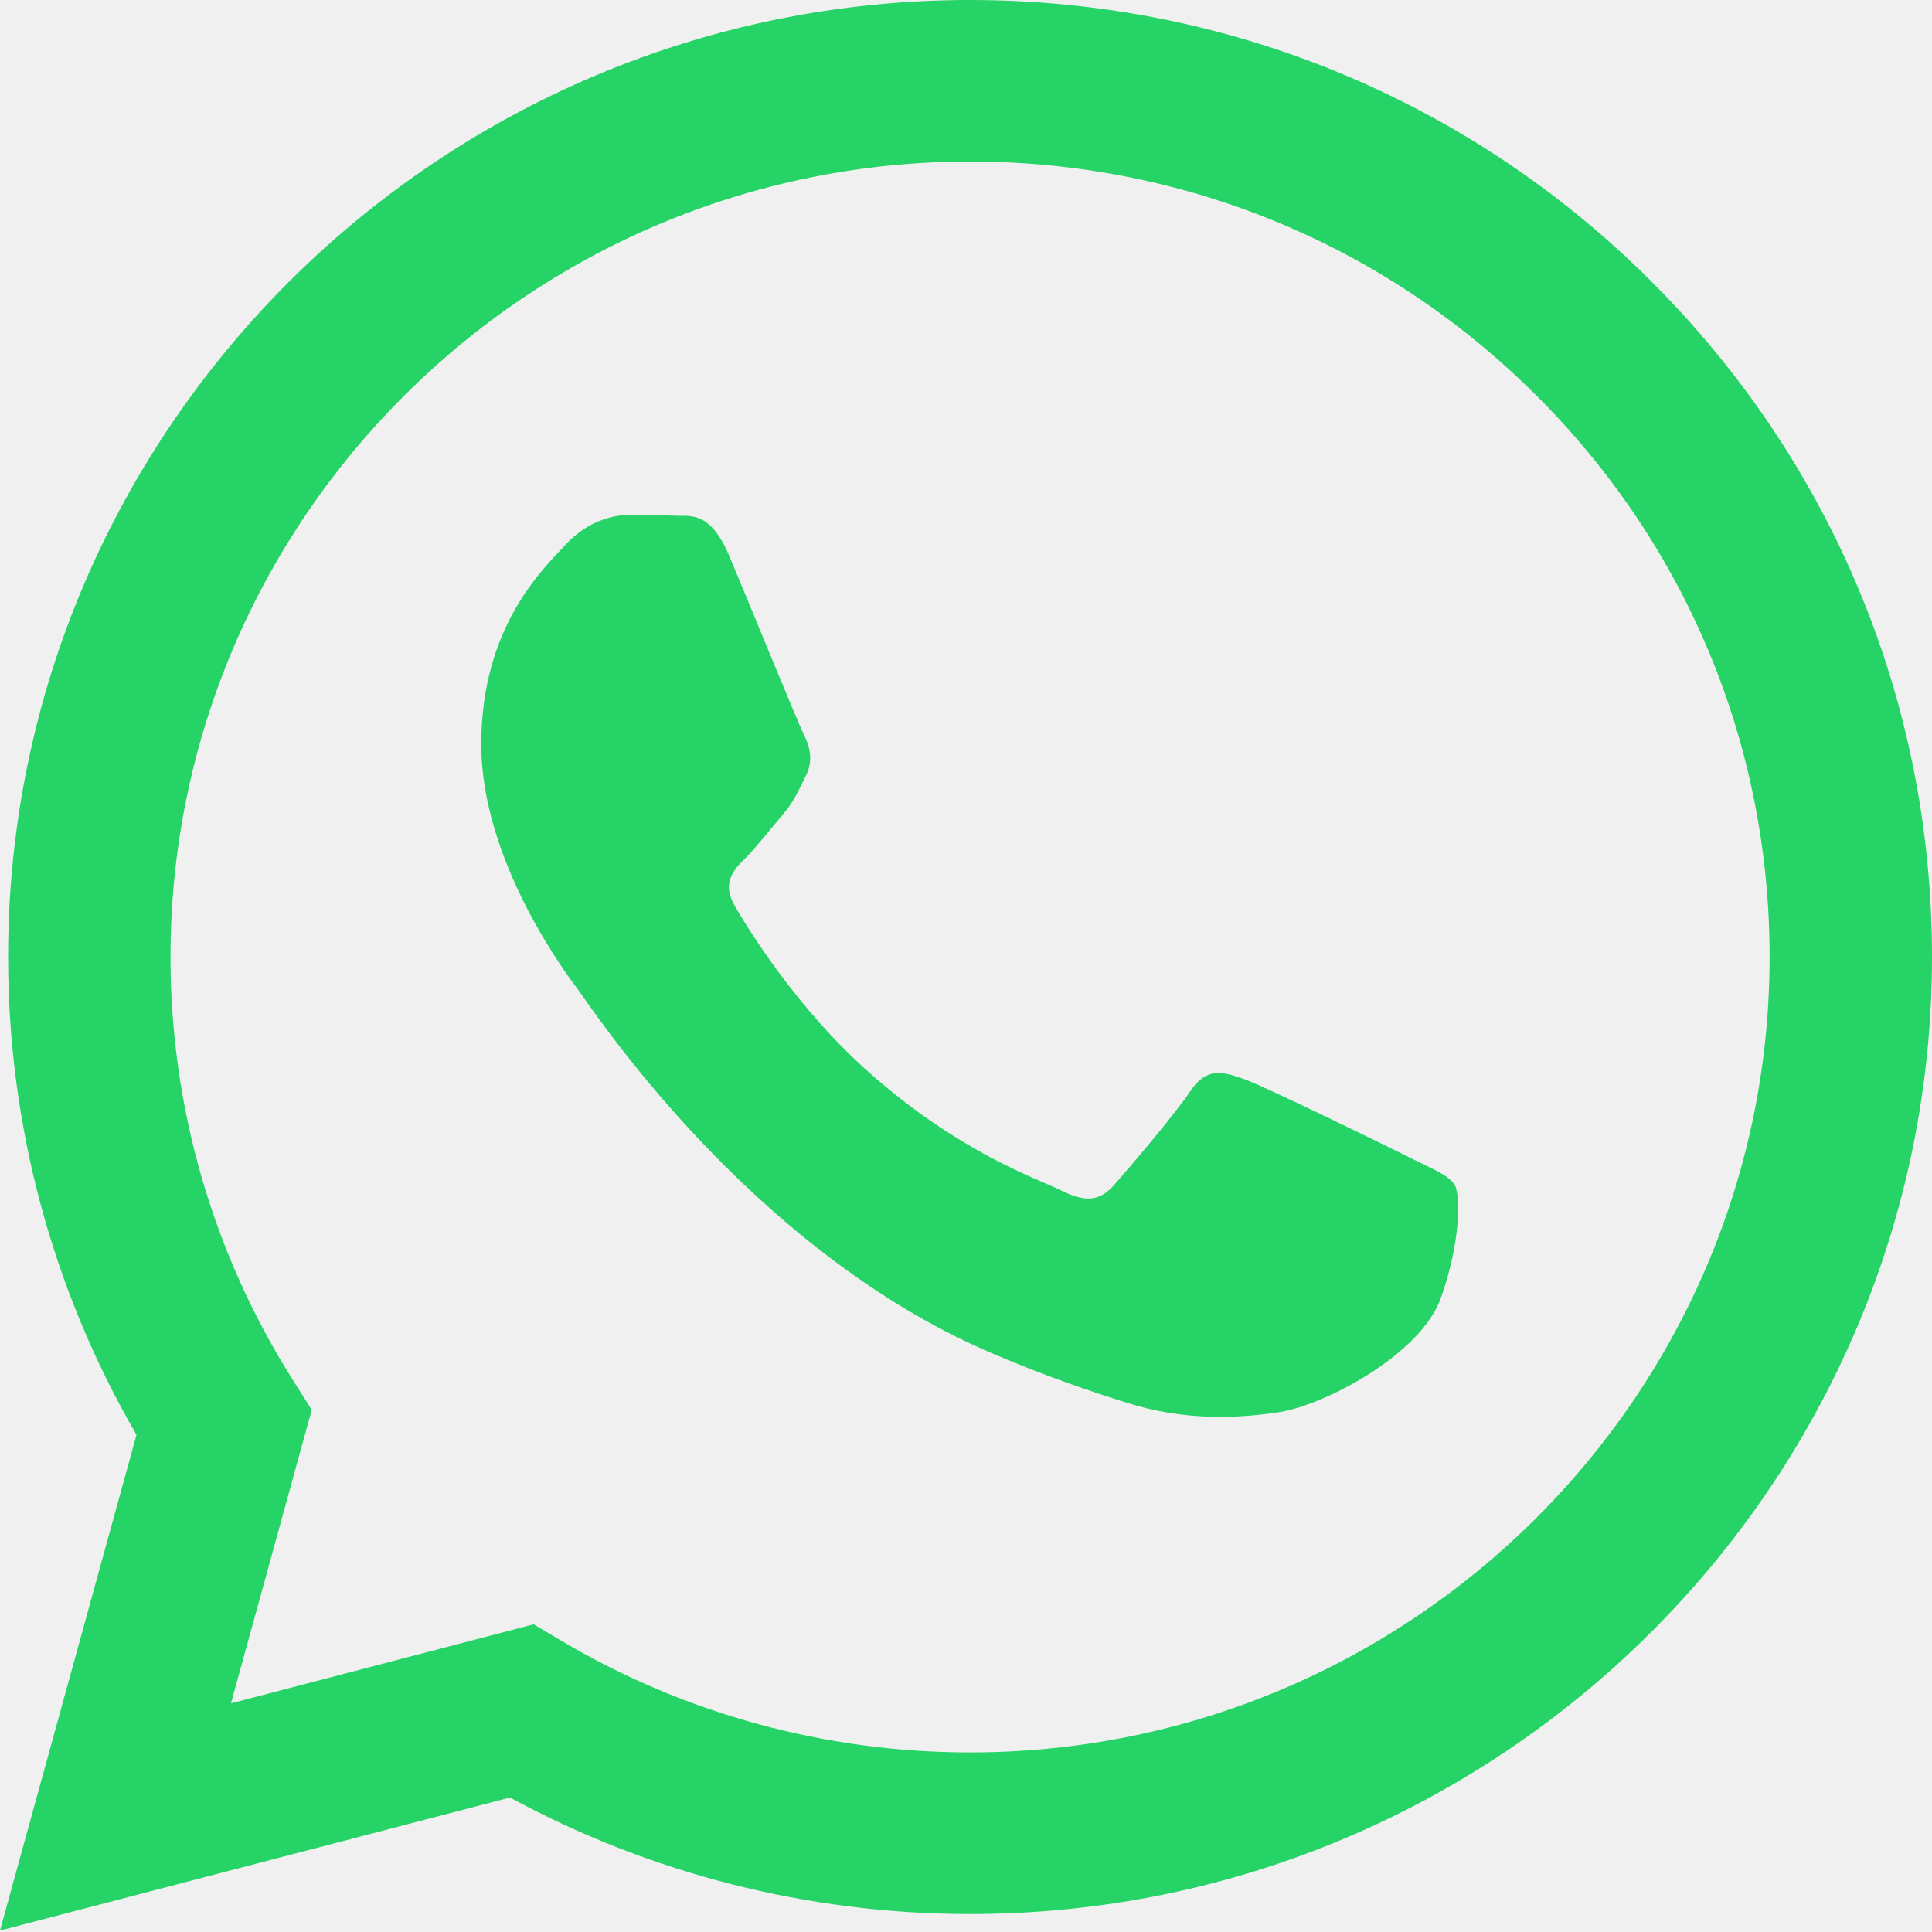
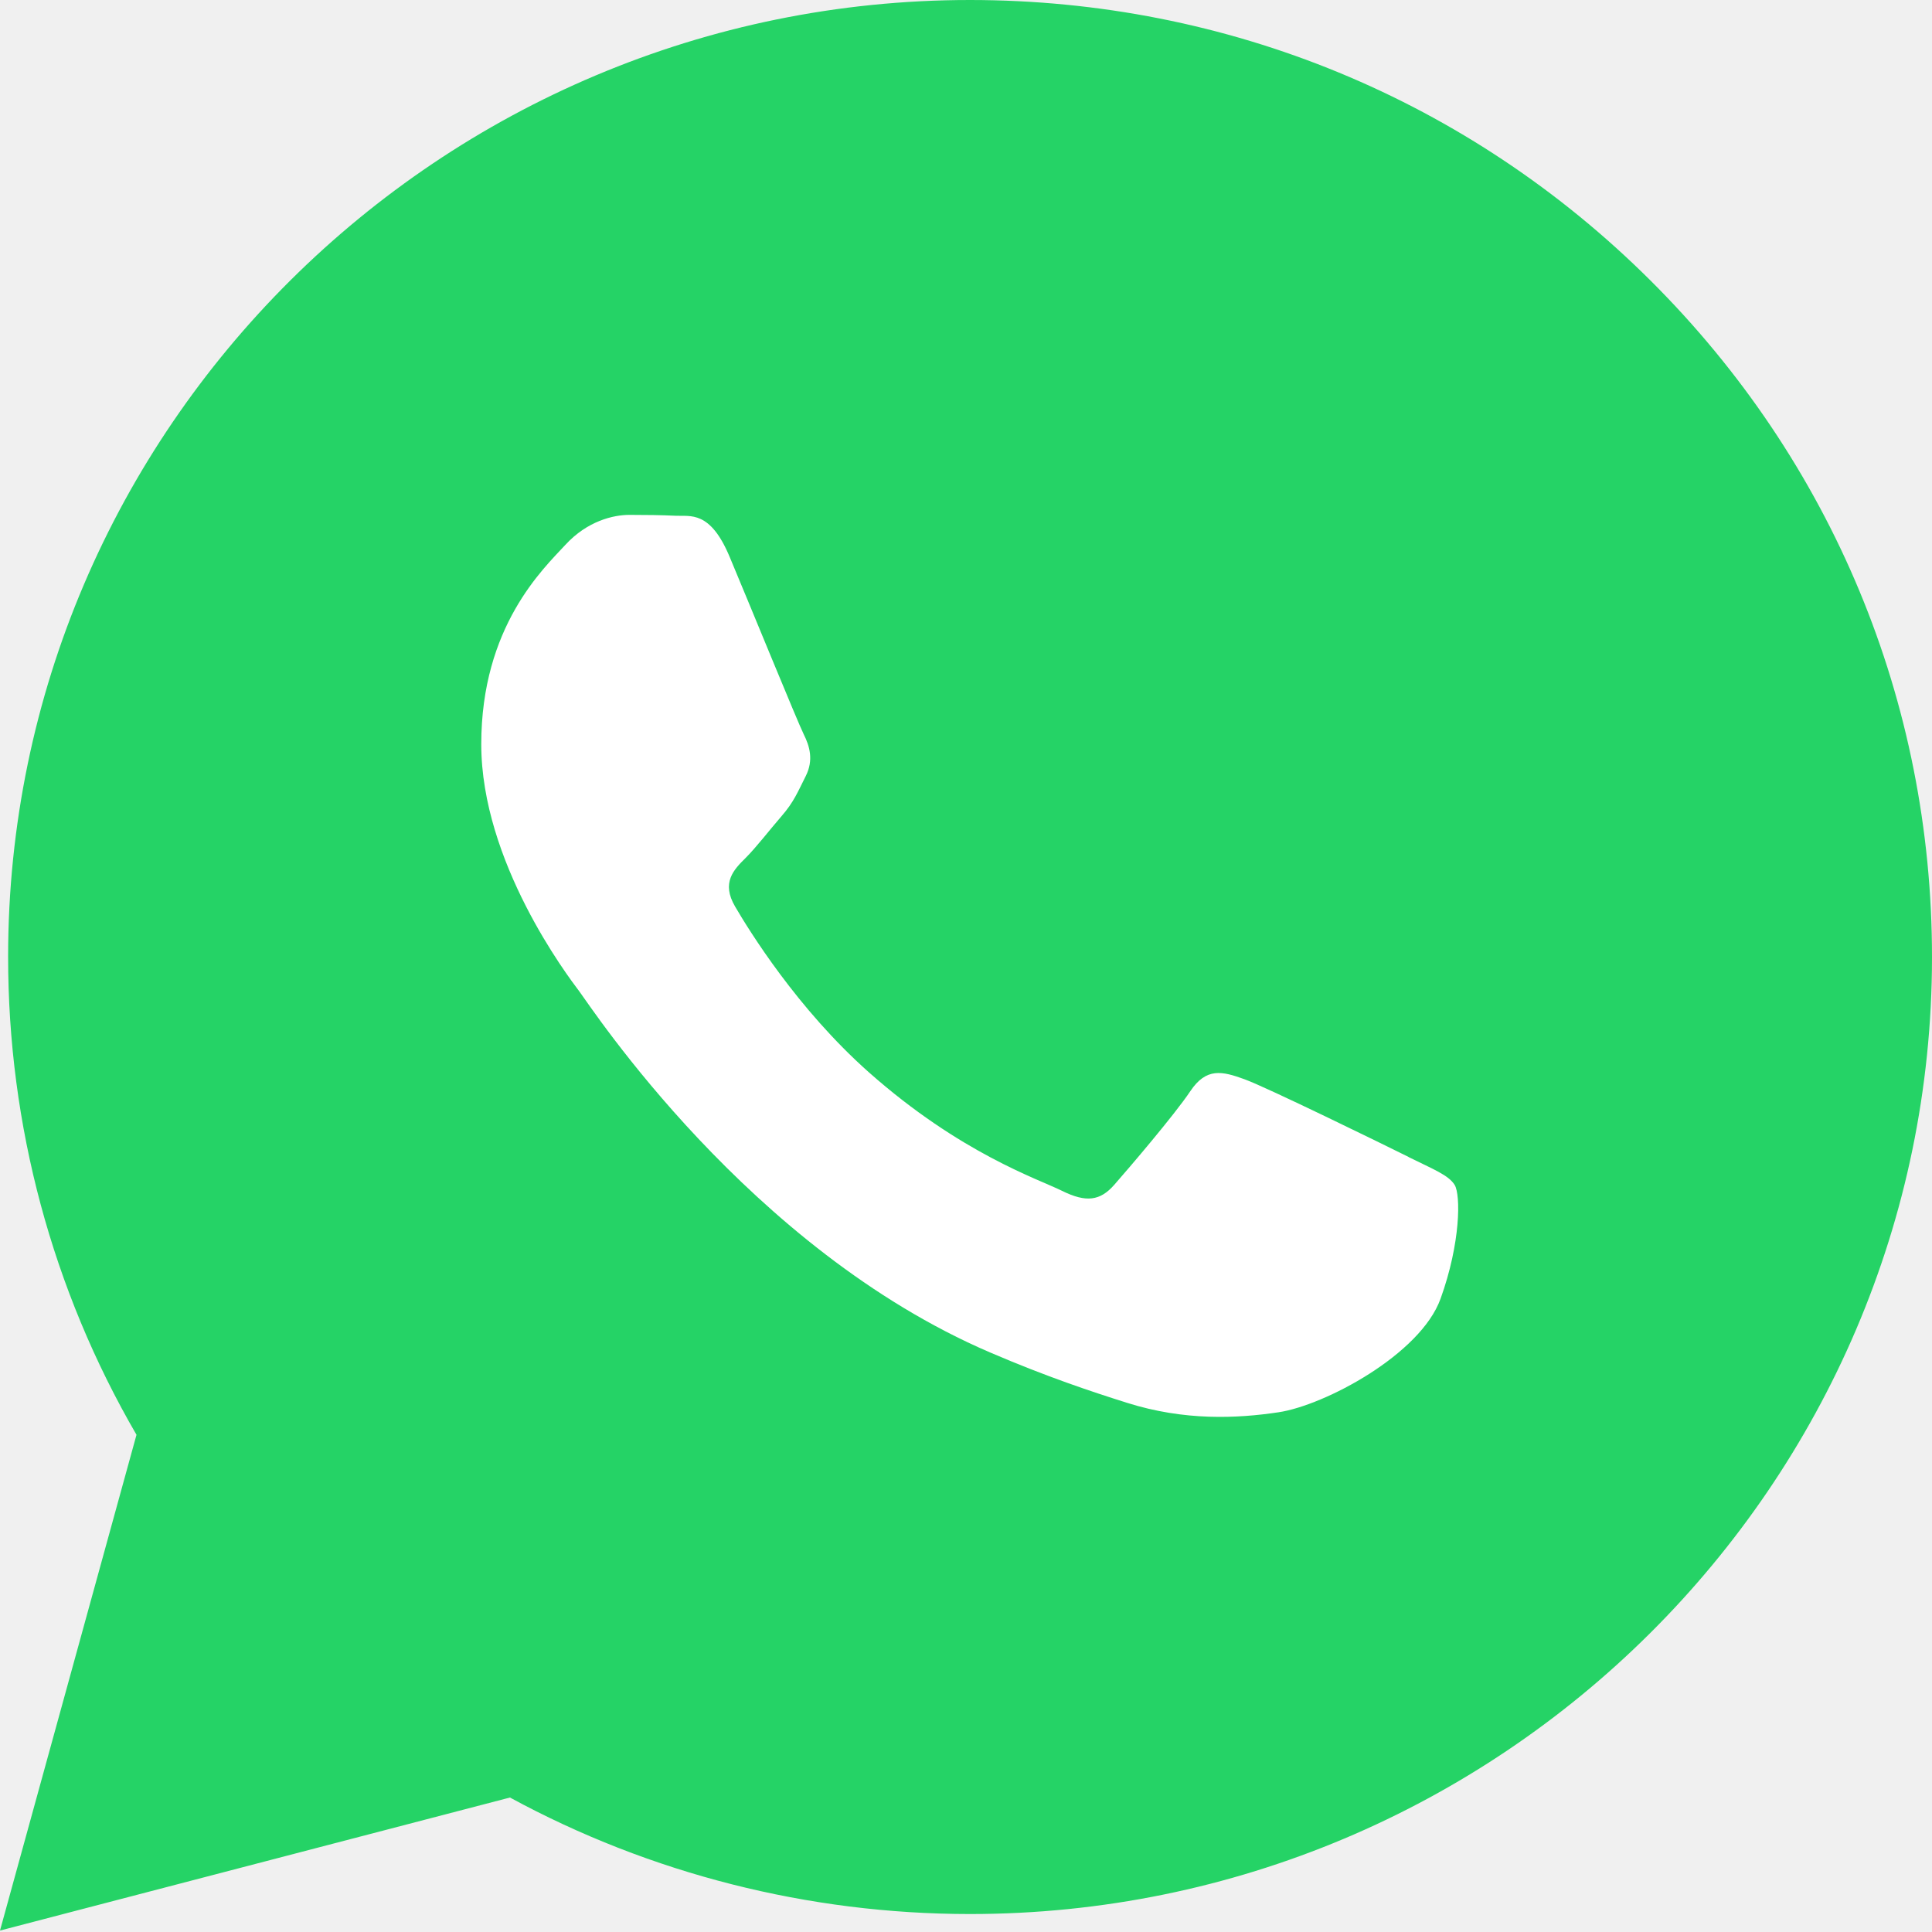
<svg xmlns="http://www.w3.org/2000/svg" width="20" height="20" viewBox="0 0 20 20" fill="none">
-   <g clip-path="url(#clip0_1_2)">
-     <path fill-rule="evenodd" clip-rule="evenodd" d="M17.086 2.904C15.206 1.032 12.706 0.001 10.042 0C4.553 0 0.085 4.442 0.084 9.902C0.083 11.648 0.541 13.352 1.413 14.853L0 19.985L5.279 18.608C6.734 19.398 8.371 19.813 10.038 19.814H10.042C15.53 19.814 19.998 15.371 20 9.911C20.001 7.264 18.966 4.777 17.086 2.905V2.904ZM10.042 18.141H10.039C8.554 18.141 7.097 17.744 5.826 16.994L5.524 16.815L2.391 17.633L3.227 14.595L3.03 14.283C2.202 12.973 1.764 11.458 1.765 9.903C1.767 5.365 5.48 1.672 10.045 1.672C12.256 1.673 14.334 2.53 15.897 4.087C17.46 5.642 18.32 7.711 18.319 9.91C18.317 14.448 14.604 18.141 10.042 18.141V18.141ZM14.582 11.977C14.333 11.853 13.11 11.254 12.882 11.172C12.653 11.089 12.488 11.048 12.322 11.296C12.156 11.544 11.679 12.101 11.534 12.266C11.389 12.431 11.244 12.451 10.995 12.328C10.746 12.204 9.945 11.942 8.994 11.1C8.254 10.443 7.755 9.633 7.61 9.385C7.465 9.138 7.594 9.004 7.719 8.881C7.83 8.77 7.967 8.591 8.092 8.447C8.217 8.303 8.258 8.199 8.341 8.034C8.424 7.869 8.382 7.725 8.32 7.601C8.258 7.477 7.761 6.259 7.553 5.764C7.351 5.281 7.146 5.347 6.993 5.339C6.848 5.332 6.682 5.33 6.516 5.33C6.35 5.33 6.081 5.392 5.853 5.64C5.624 5.888 4.982 6.486 4.982 7.704C4.982 8.921 5.873 10.099 5.998 10.264C6.122 10.429 7.752 12.928 10.248 14C10.842 14.255 11.305 14.408 11.667 14.522C12.263 14.71 12.805 14.684 13.234 14.62C13.712 14.549 14.706 14.021 14.913 13.443C15.121 12.866 15.121 12.37 15.059 12.267C14.996 12.164 14.83 12.101 14.582 11.978L14.582 11.977Z" fill="#25D366" />
+   <g clip-path="url(#clip0_51_8)">
+     <path fill-rule="evenodd" clip-rule="evenodd" d="M17.086 2.904C15.206 1.032 12.706 0.001 10.042 0C4.553 0 0.085 4.442 0.084 9.902C0.083 11.648 0.541 13.352 1.413 14.853L0 19.985L5.279 18.608C6.734 19.398 8.371 19.813 10.038 19.814H10.042C15.53 19.814 19.998 15.371 20 9.911C20.001 7.264 18.966 4.776 17.086 2.904Z" fill="#25D366" />
+     <path fill-rule="evenodd" clip-rule="evenodd" d="M14.582 11.977C14.333 11.853 13.11 11.254 12.882 11.172C12.653 11.089 12.488 11.048 12.322 11.296C12.156 11.544 11.679 12.101 11.534 12.266C11.389 12.431 11.244 12.451 10.995 12.328C10.746 12.204 9.945 11.942 8.994 11.1C8.254 10.443 7.755 9.633 7.61 9.385C7.465 9.138 7.594 9.004 7.719 8.881C7.83 8.77 7.967 8.591 8.092 8.447C8.217 8.303 8.258 8.199 8.341 8.034C8.424 7.869 8.382 7.725 8.32 7.601C8.258 7.477 7.761 6.259 7.553 5.764C7.351 5.281 7.146 5.347 6.993 5.339C6.848 5.332 6.682 5.33 6.516 5.33C6.35 5.33 6.081 5.392 5.853 5.64C5.624 5.888 4.982 6.486 4.982 7.704C4.982 8.921 5.873 10.099 5.998 10.264C6.122 10.429 7.752 12.928 10.248 14C10.842 14.255 11.306 14.408 11.667 14.522C12.263 14.71 12.805 14.684 13.234 14.62C13.712 14.549 14.706 14.021 14.913 13.443C15.121 12.866 15.121 12.37 15.059 12.267C14.996 12.164 14.83 12.101 14.582 11.978L14.582 11.977Z" fill="white" />
  </g>
  <defs>
-     <clipPath id="clip0_1_2">
+     <clipPath id="clip0_51_8">
      <rect width="20" height="20" fill="white" />
    </clipPath>
  </defs>
</svg>
